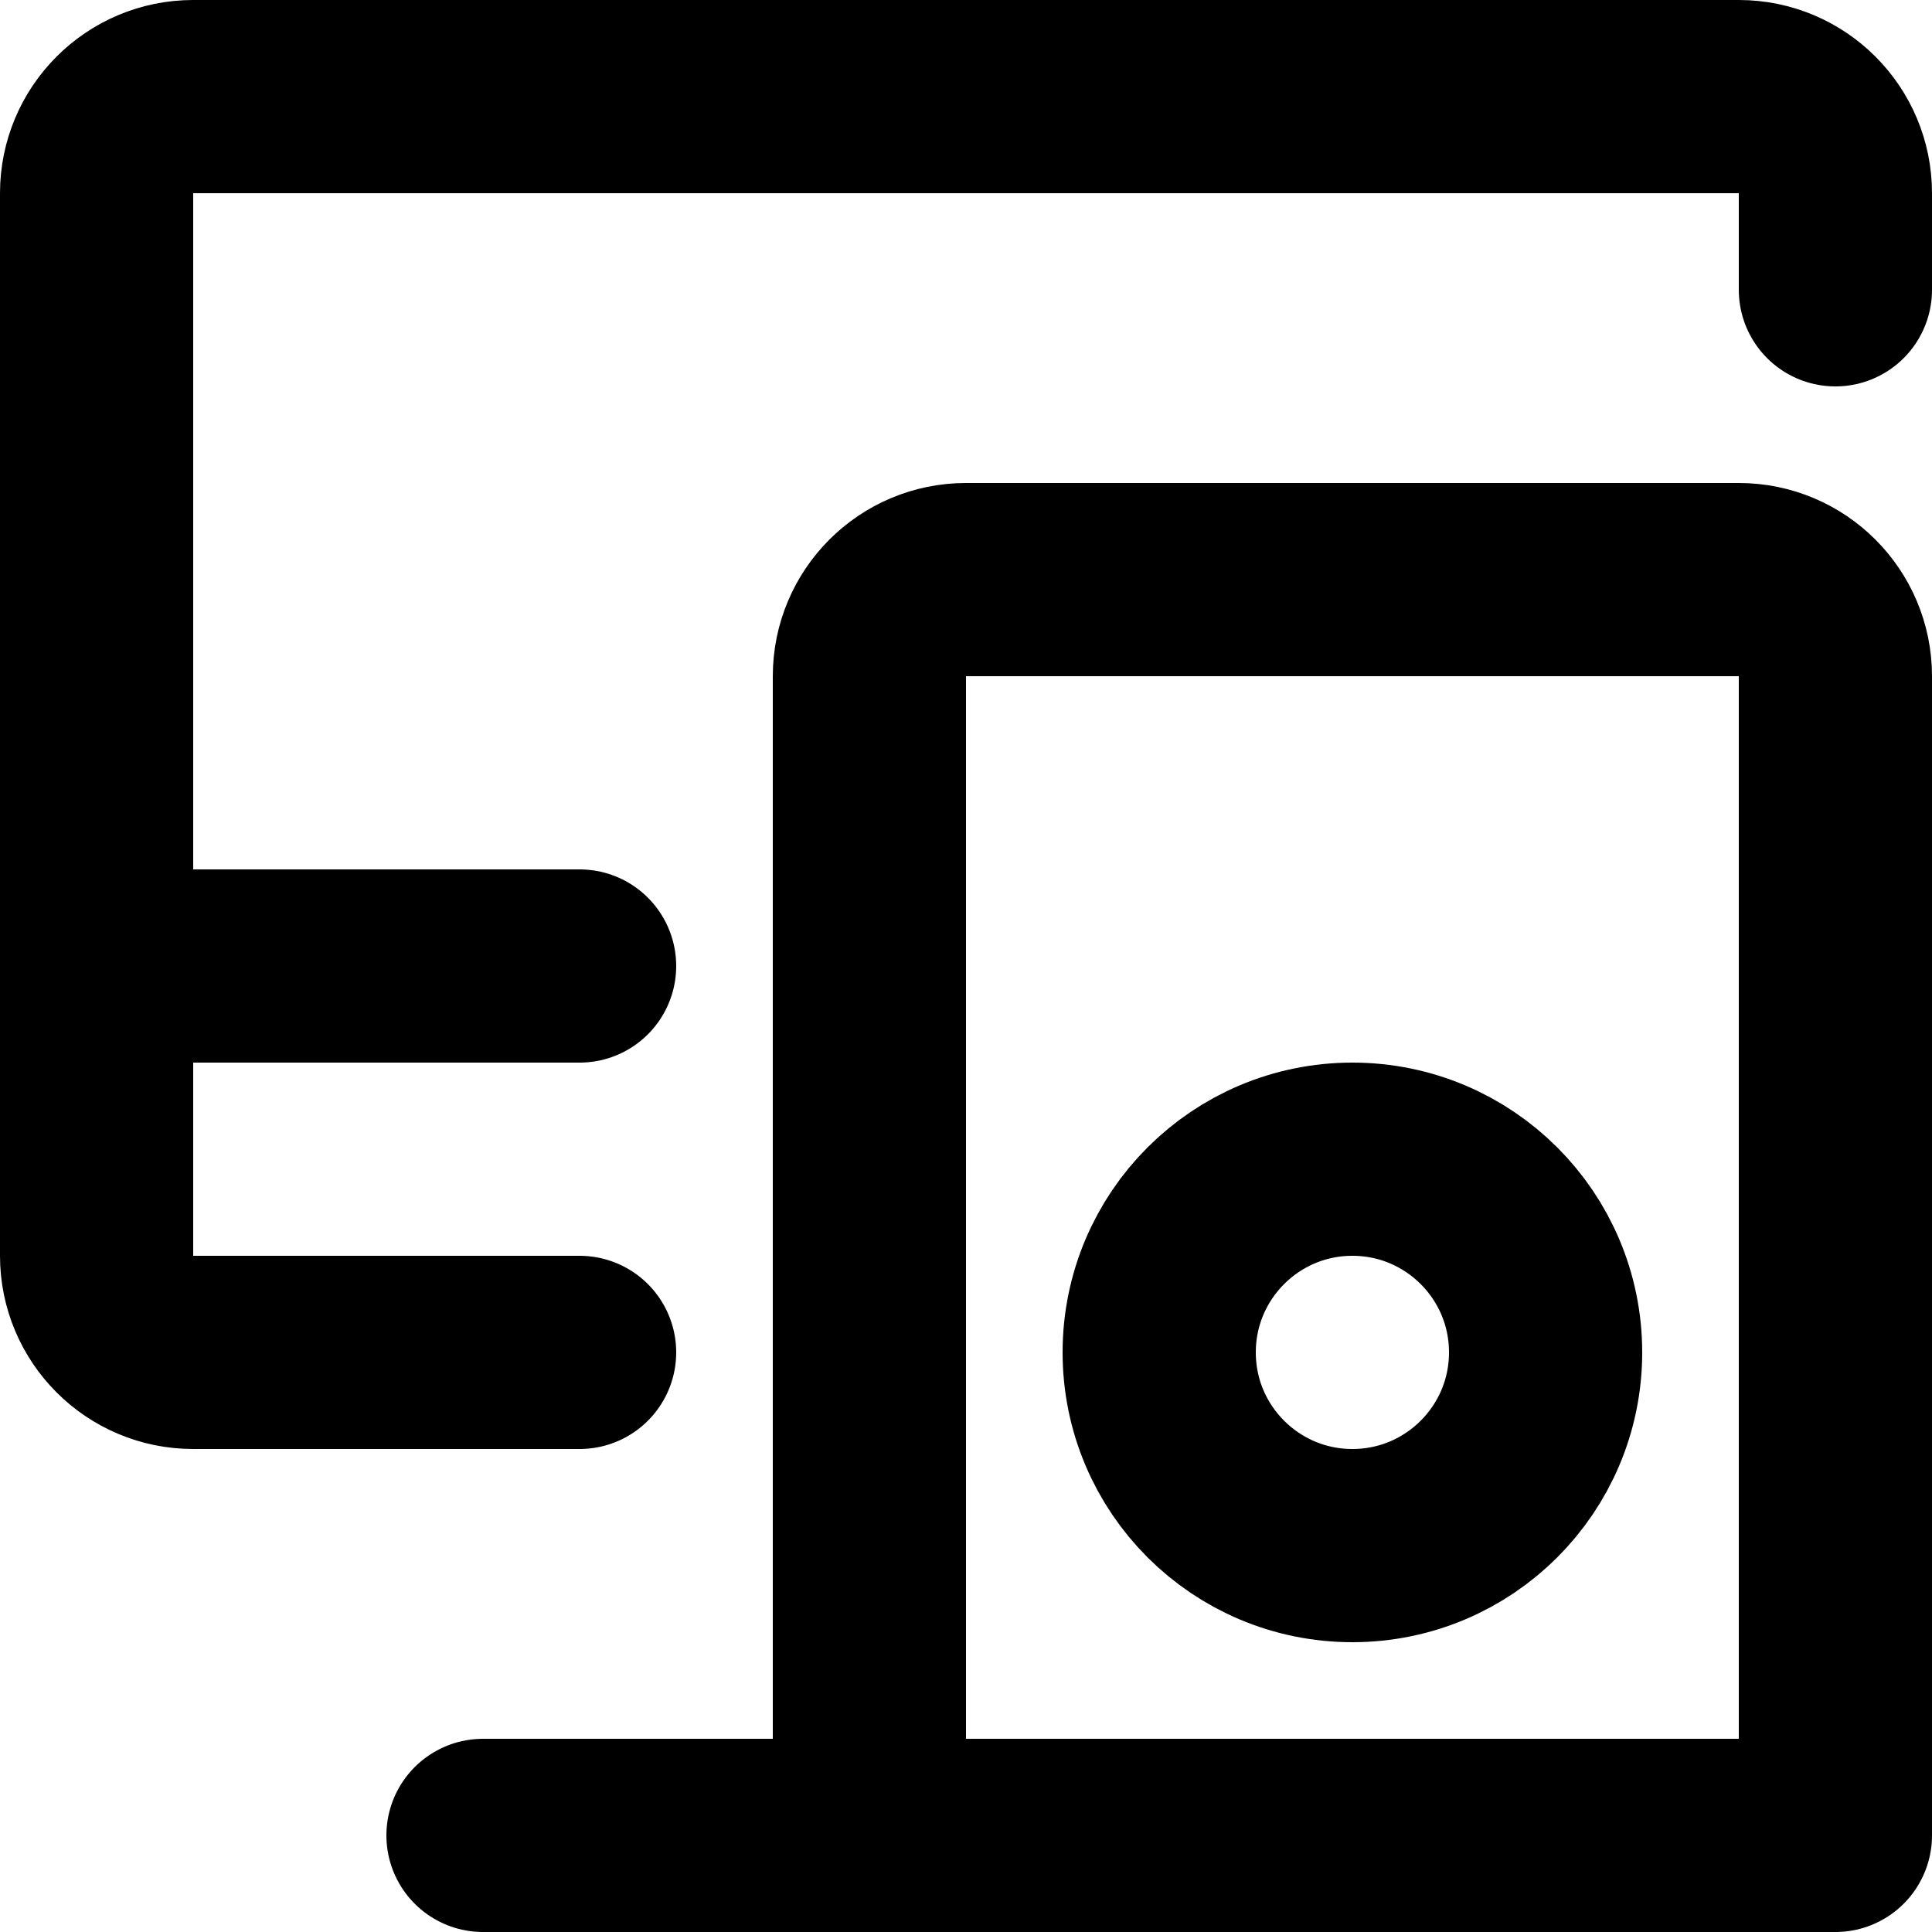
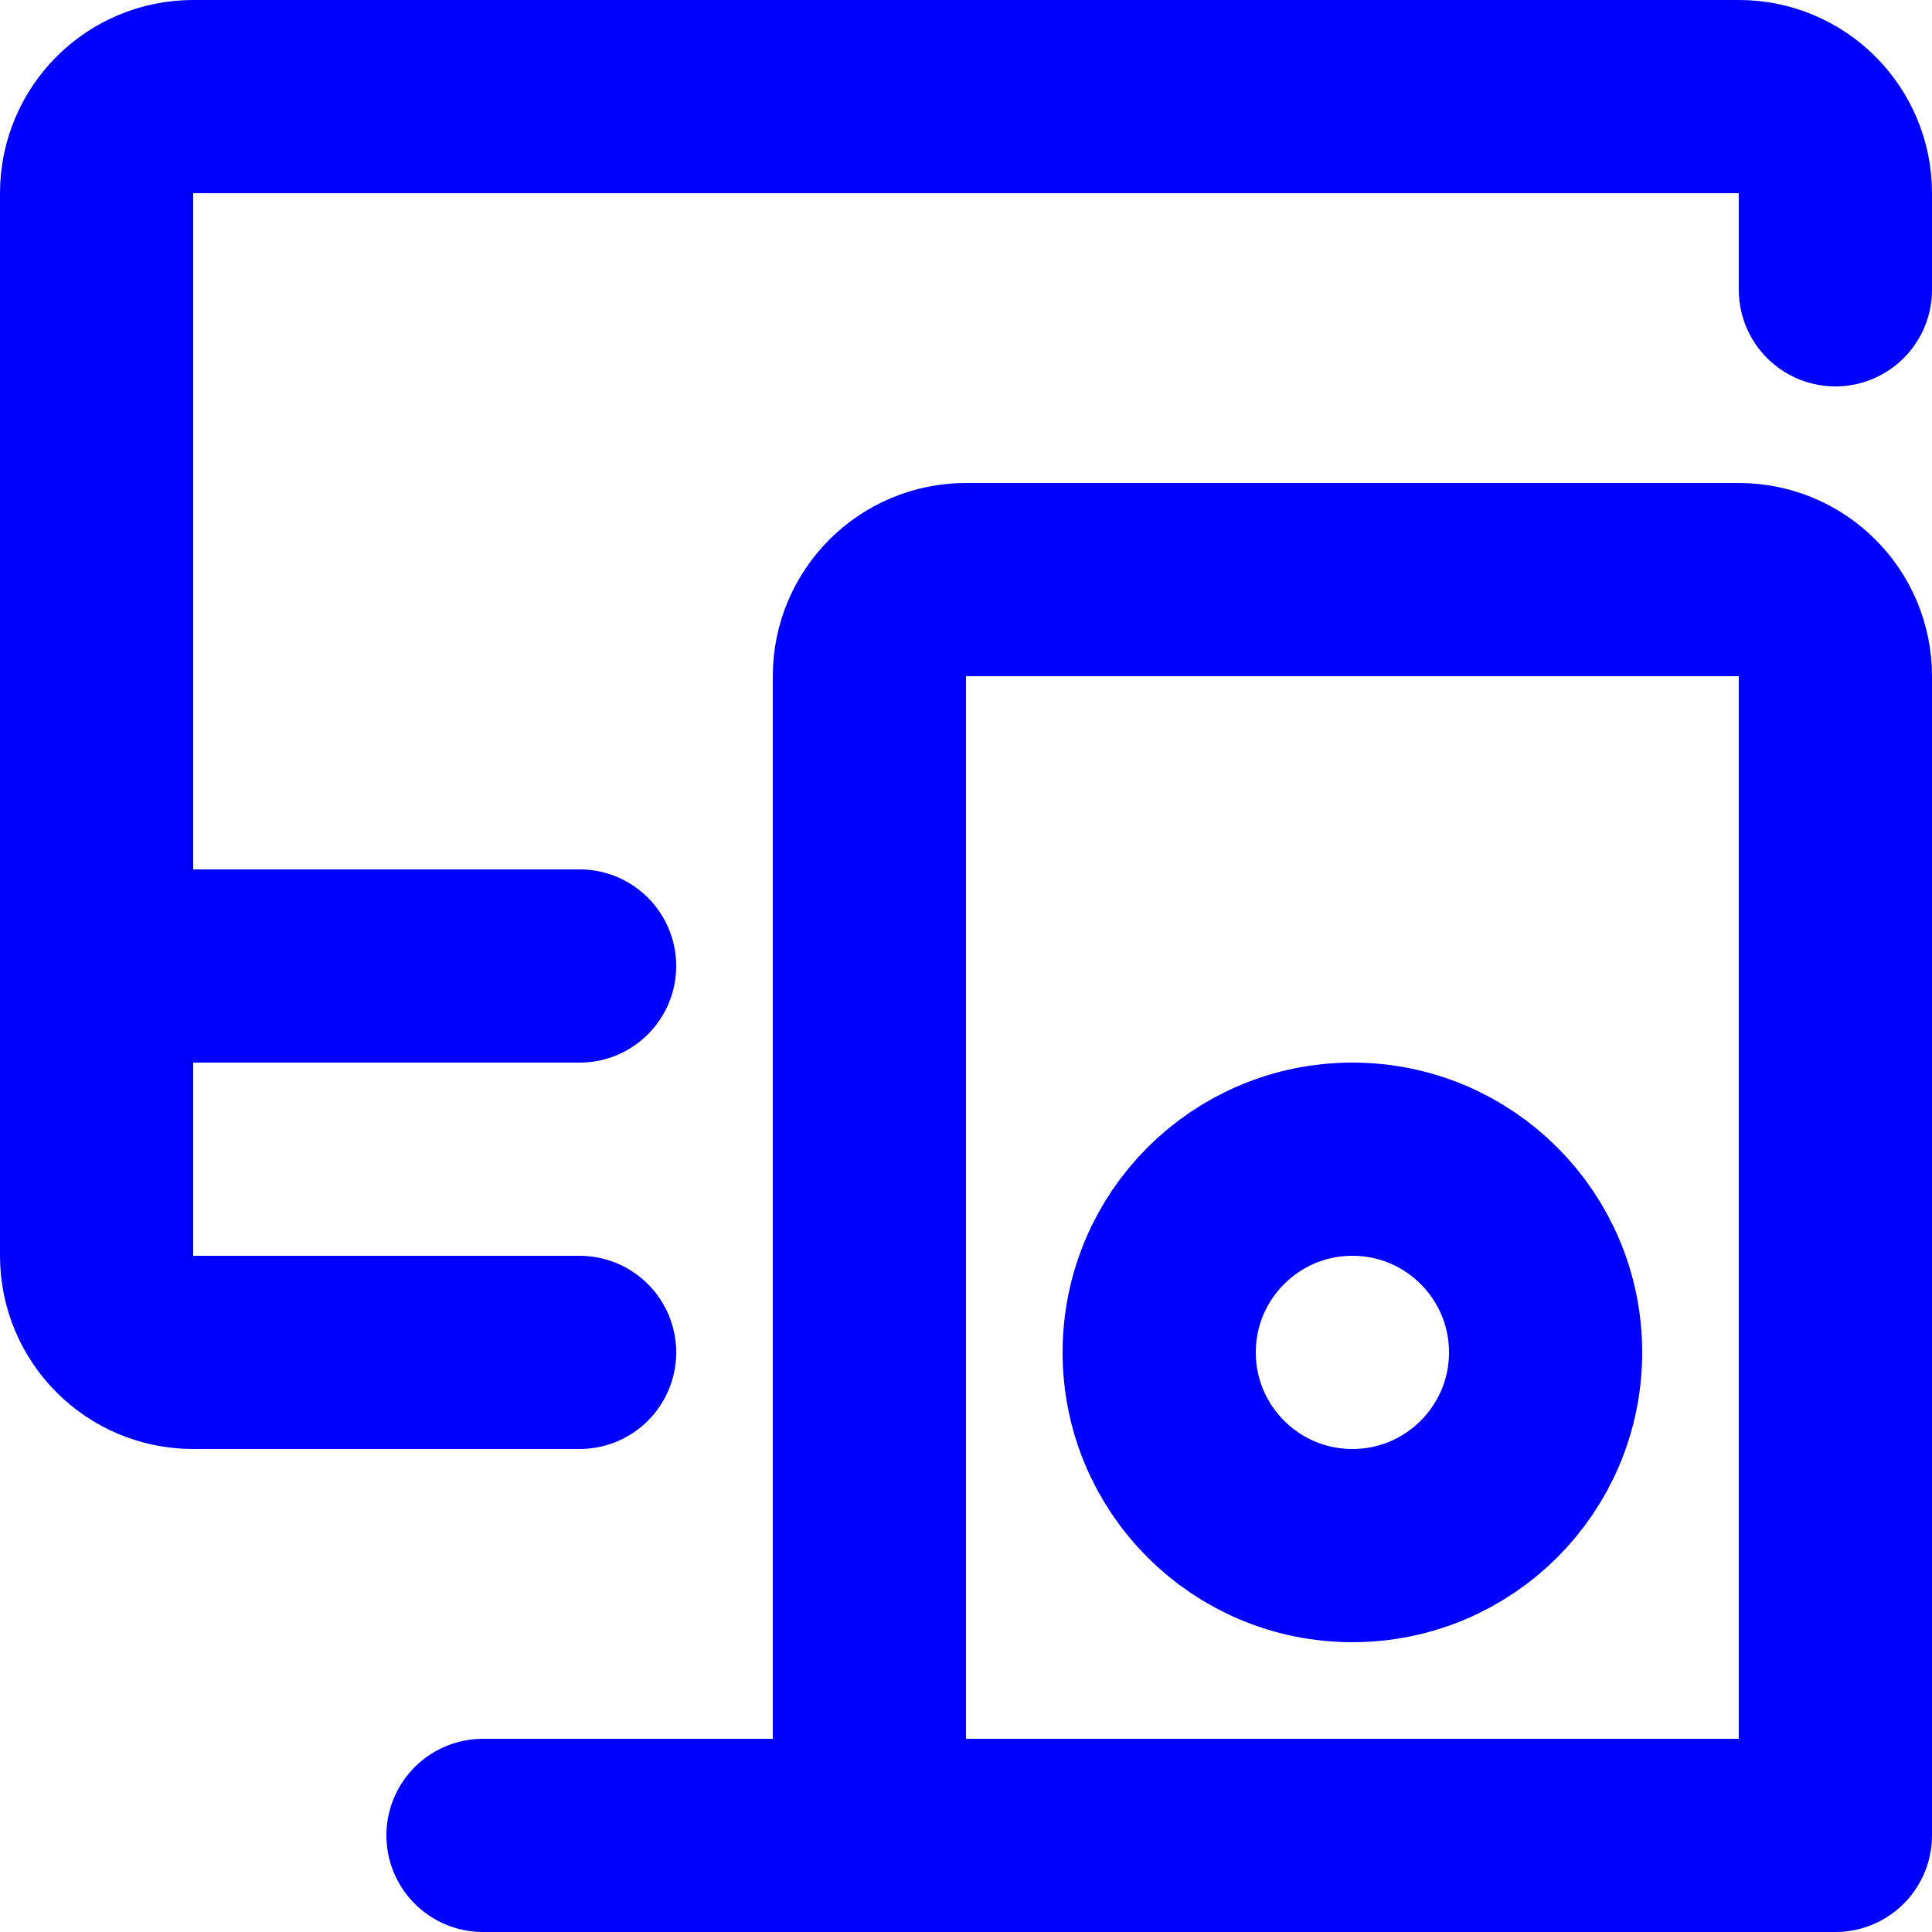
- <svg xmlns="http://www.w3.org/2000/svg" viewBox="0 0 20 20" width="45" height="45" fill="none" stroke="currentColor" stroke-linecap="round" stroke-linejoin="round" stroke-width="2" aria-hidden="true">
+ <svg xmlns="http://www.w3.org/2000/svg" viewBox="0 0 20 20" width="45" height="45" fill="none" stroke="blue" stroke-linecap="round" stroke-linejoin="round" stroke-width="2" aria-hidden="true">
  <path d="M6 14H2a1 1 0 0 1-1-1V2a1 1 0 0 1 1-1h16a1 1 0 0 1 1 1v1M5 19h5m-9-9h5m4-4h8a1 1 0 0 1 1 1v12H9V7a1 1 0 0 1 1-1Zm6 8a2 2 0 1 1-4 0 2 2 0 0 1 4 0Z" />
</svg>
